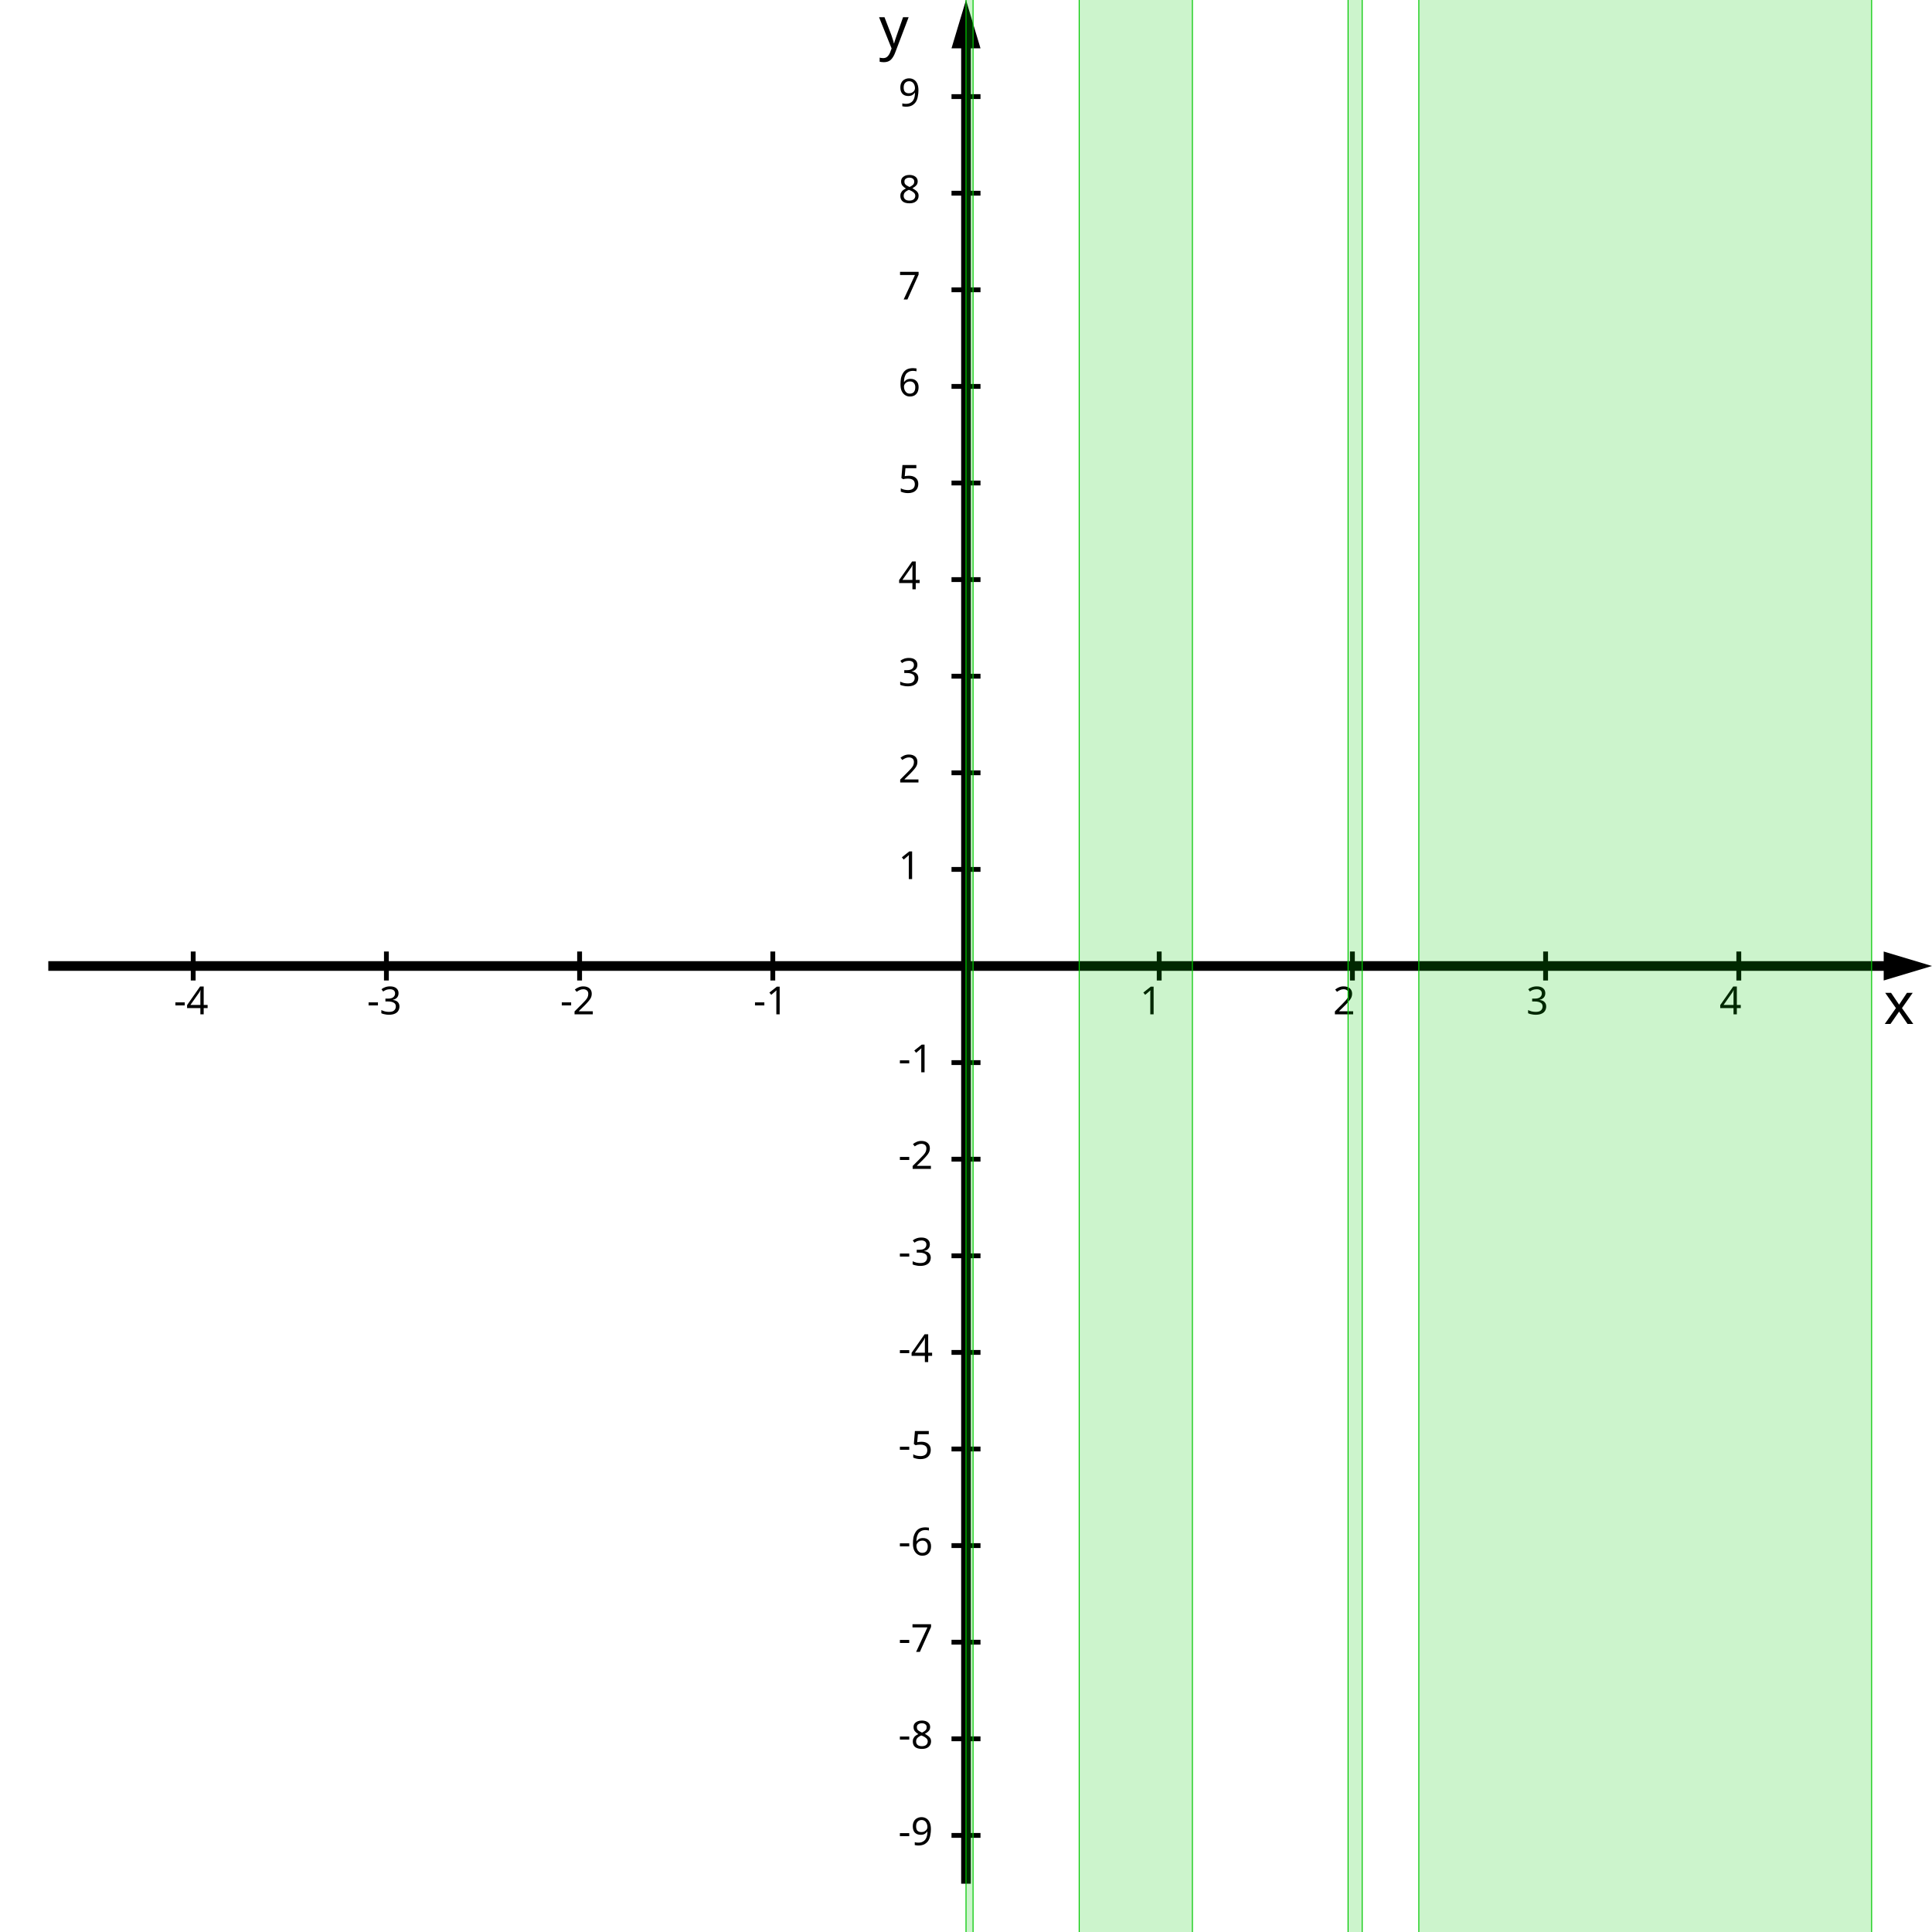
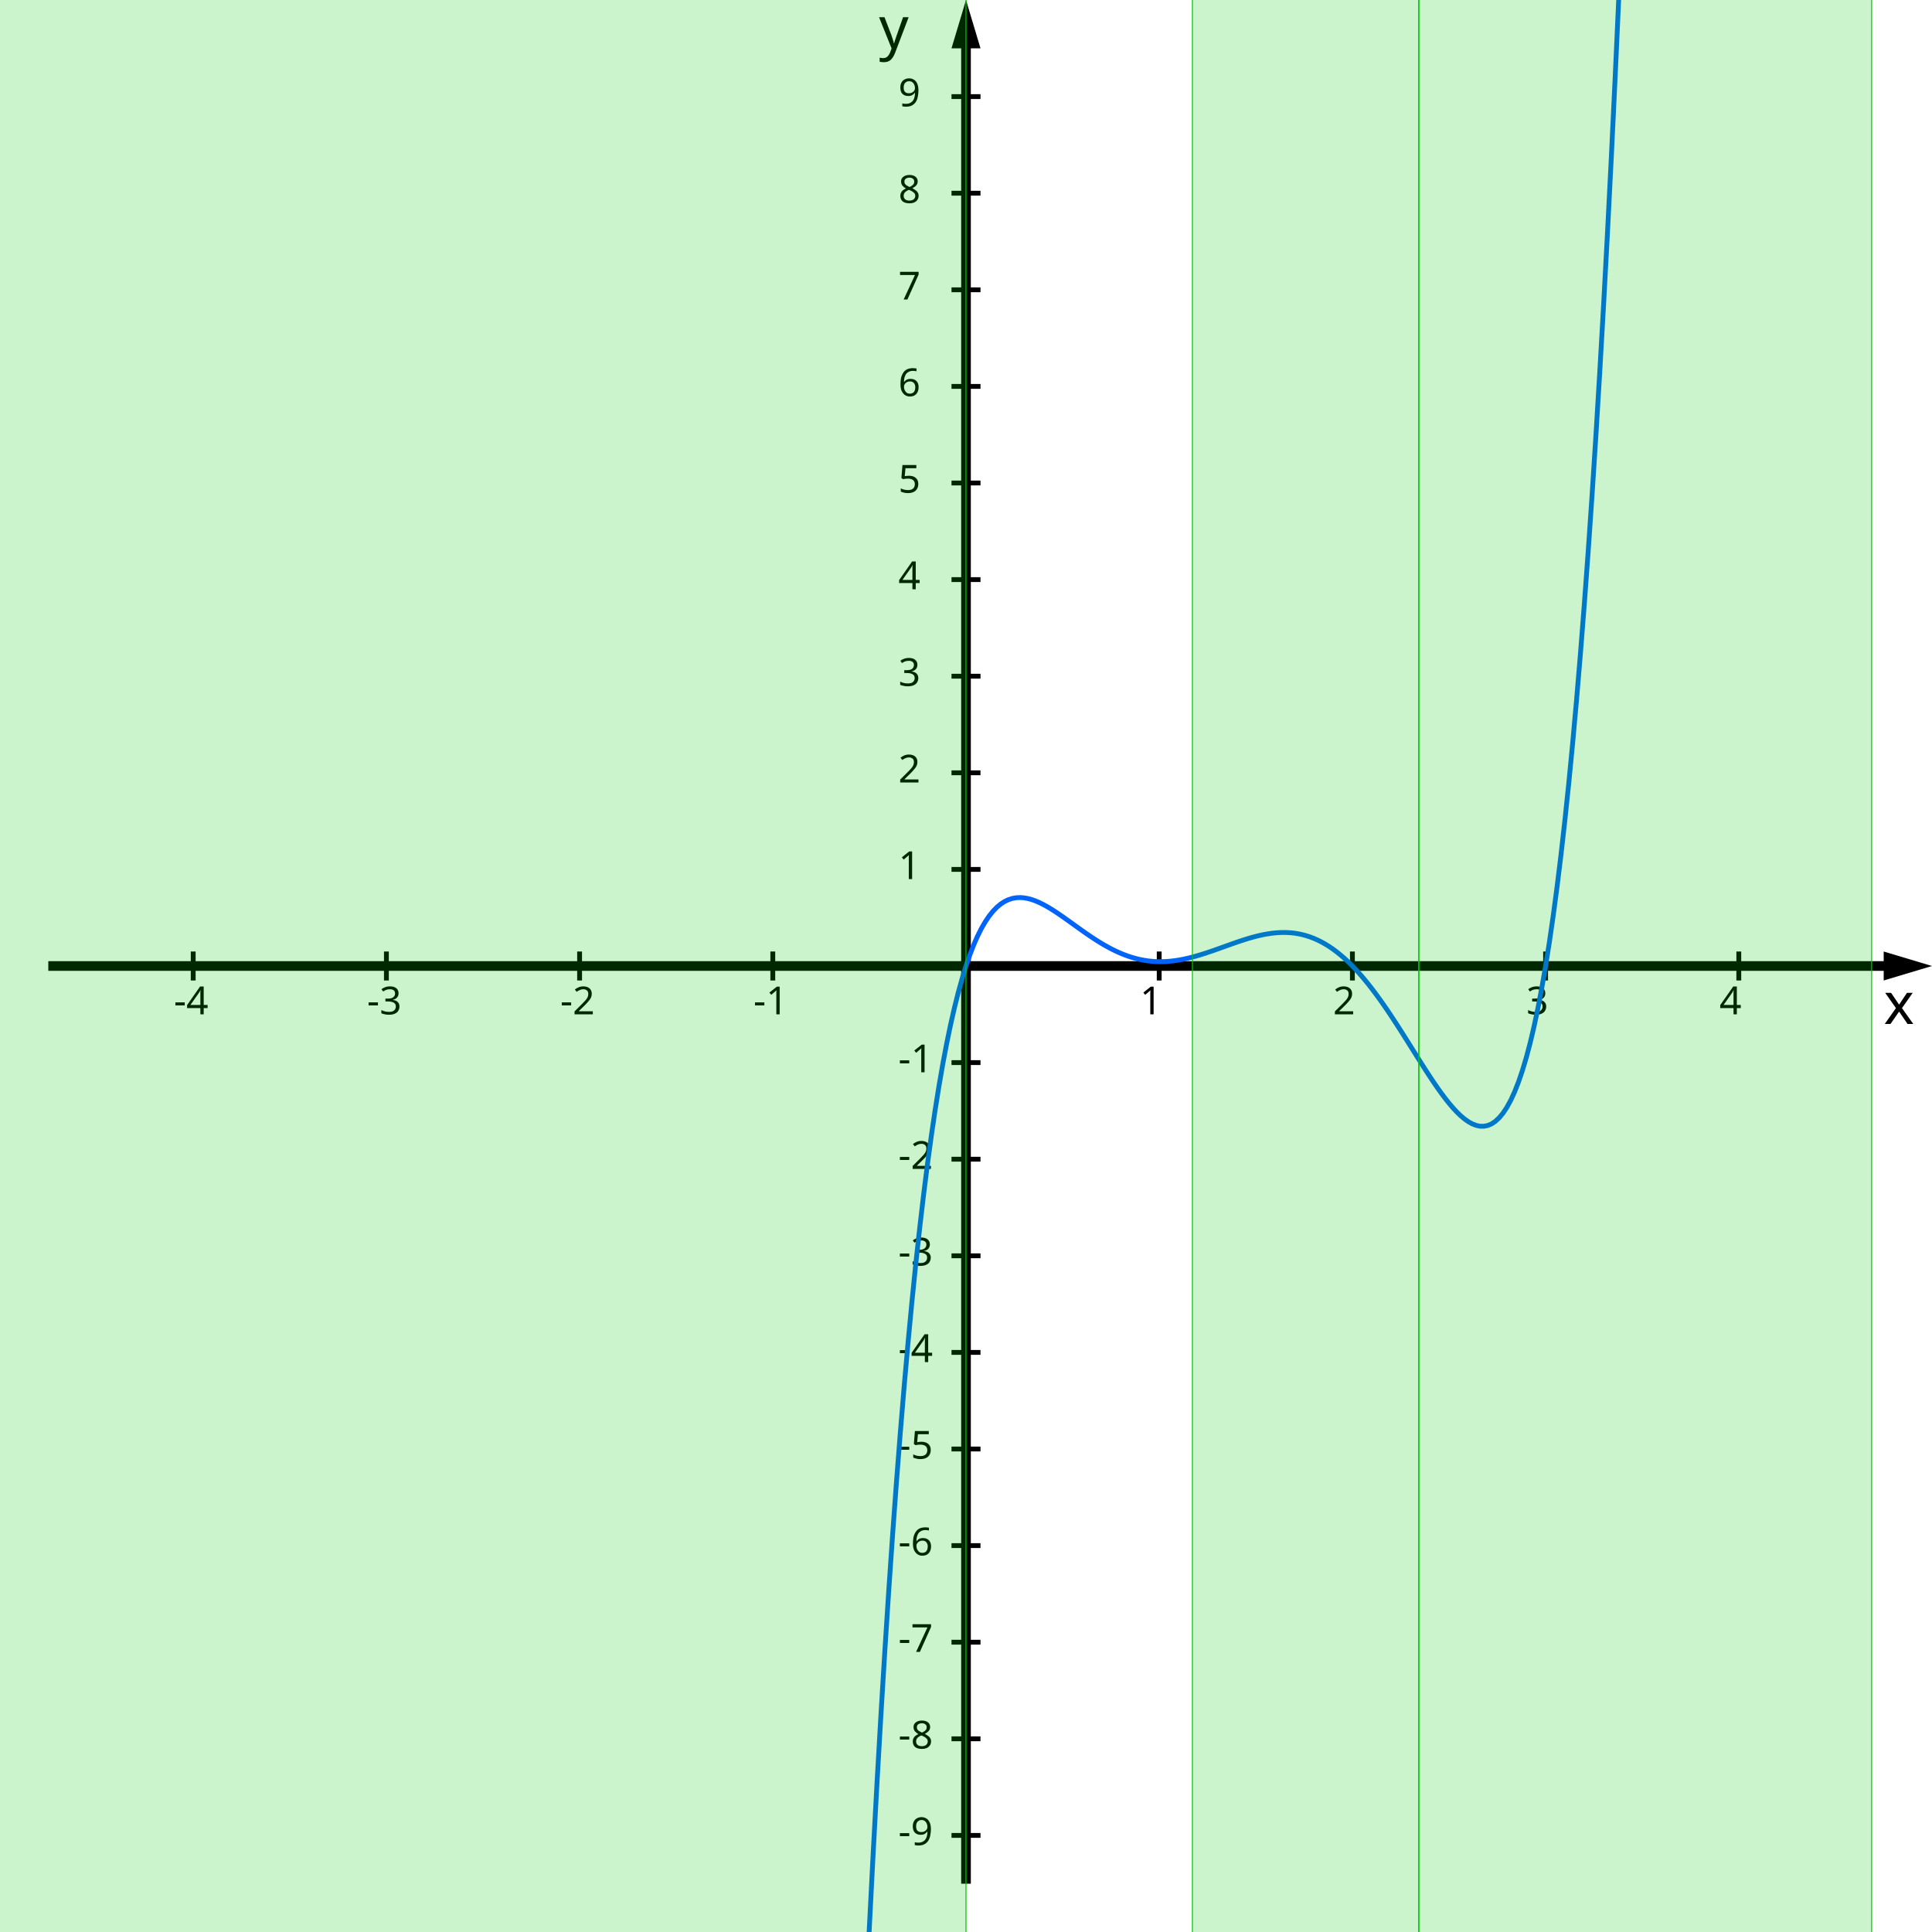
<svg xmlns="http://www.w3.org/2000/svg" viewBox="-100 -100 200 200">
  <line x1="-95" y1="0" x2="97" y2="0" stroke="#000000" stroke-width="1" />
  <line x1="0" y1="-97" x2="0" y2="95" stroke="#000000" stroke-width="1" />
  <path d="M100 0 95 1.5 95 -1.5 Z" stroke="#000000" stroke-width="0" fill="#000000" fill-opacity="1" />
  <path d="M0 -100 1.5 -95 -1.5 -95 Z" stroke="#000000" stroke-width="0" fill="#000000" fill-opacity="1" />
  <text x="95" y="6" font-family="Veranda" fill="#000000" font-size="6">x</text>
  <text x="-9" y="-95" font-family="Veranda" fill="#000000" font-size="6">y</text>
  <line x1="20" y1="1.5" x2="20" y2="-1.5" stroke="#000000" stroke-width="0.5" />
  <text x="18" y="5" font-family="Veranda" fill="#000000" font-size="4">1</text>
  <line x1="-20" y1="1.5" x2="-20" y2="-1.5" stroke="#000000" stroke-width="0.5" />
  <text x="-22" y="5" font-family="Veranda" fill="#000000" font-size="4">-1</text>
  <line x1="40" y1="1.5" x2="40" y2="-1.5" stroke="#000000" stroke-width="0.5" />
  <text x="38" y="5" font-family="Veranda" fill="#000000" font-size="4">2</text>
  <line x1="-40" y1="1.5" x2="-40" y2="-1.5" stroke="#000000" stroke-width="0.5" />
  <text x="-42" y="5" font-family="Veranda" fill="#000000" font-size="4">-2</text>
  <line x1="60" y1="1.5" x2="60" y2="-1.5" stroke="#000000" stroke-width="0.5" />
  <text x="58" y="5" font-family="Veranda" fill="#000000" font-size="4">3</text>
  <line x1="-60" y1="1.5" x2="-60" y2="-1.5" stroke="#000000" stroke-width="0.5" />
  <text x="-62" y="5" font-family="Veranda" fill="#000000" font-size="4">-3</text>
  <line x1="80" y1="1.5" x2="80" y2="-1.5" stroke="#000000" stroke-width="0.5" />
  <text x="78" y="5" font-family="Veranda" fill="#000000" font-size="4">4</text>
  <line x1="-80" y1="1.5" x2="-80" y2="-1.5" stroke="#000000" stroke-width="0.5" />
  <text x="-82" y="5" font-family="Veranda" fill="#000000" font-size="4">-4</text>
  <line x1="1.5" y1="-10" x2="-1.5" y2="-10" stroke="#000000" stroke-width="0.5" />
  <text x="-7" y="-9" font-family="Veranda" fill="#000000" font-size="4">1</text>
  <line x1="1.5" y1="10" x2="-1.5" y2="10" stroke="#000000" stroke-width="0.5" />
  <text x="-7" y="11" font-family="Veranda" fill="#000000" font-size="4">-1</text>
  <line x1="1.5" y1="-20" x2="-1.5" y2="-20" stroke="#000000" stroke-width="0.5" />
  <text x="-7" y="-19" font-family="Veranda" fill="#000000" font-size="4">2</text>
  <line x1="1.5" y1="20" x2="-1.5" y2="20" stroke="#000000" stroke-width="0.5" />
  <text x="-7" y="21" font-family="Veranda" fill="#000000" font-size="4">-2</text>
  <line x1="1.5" y1="-30" x2="-1.5" y2="-30" stroke="#000000" stroke-width="0.5" />
  <text x="-7" y="-29" font-family="Veranda" fill="#000000" font-size="4">3</text>
  <line x1="1.5" y1="30" x2="-1.5" y2="30" stroke="#000000" stroke-width="0.5" />
  <text x="-7" y="31" font-family="Veranda" fill="#000000" font-size="4">-3</text>
  <line x1="1.5" y1="-40" x2="-1.5" y2="-40" stroke="#000000" stroke-width="0.5" />
  <text x="-7" y="-39" font-family="Veranda" fill="#000000" font-size="4">4</text>
  <line x1="1.5" y1="40" x2="-1.5" y2="40" stroke="#000000" stroke-width="0.5" />
  <text x="-7" y="41" font-family="Veranda" fill="#000000" font-size="4">-4</text>
  <line x1="1.5" y1="-50" x2="-1.5" y2="-50" stroke="#000000" stroke-width="0.5" />
  <text x="-7" y="-49" font-family="Veranda" fill="#000000" font-size="4">5</text>
  <line x1="1.5" y1="50" x2="-1.5" y2="50" stroke="#000000" stroke-width="0.5" />
  <text x="-7" y="51" font-family="Veranda" fill="#000000" font-size="4">-5</text>
  <line x1="1.5" y1="-60" x2="-1.5" y2="-60" stroke="#000000" stroke-width="0.5" />
  <text x="-7" y="-59" font-family="Veranda" fill="#000000" font-size="4">6</text>
  <line x1="1.5" y1="60" x2="-1.5" y2="60" stroke="#000000" stroke-width="0.5" />
  <text x="-7" y="61" font-family="Veranda" fill="#000000" font-size="4">-6</text>
  <line x1="1.5" y1="-70" x2="-1.5" y2="-70" stroke="#000000" stroke-width="0.5" />
  <text x="-7" y="-69" font-family="Veranda" fill="#000000" font-size="4">7</text>
  <line x1="1.5" y1="70" x2="-1.5" y2="70" stroke="#000000" stroke-width="0.5" />
  <text x="-7" y="71" font-family="Veranda" fill="#000000" font-size="4">-7</text>
  <line x1="1.5" y1="-80" x2="-1.5" y2="-80" stroke="#000000" stroke-width="0.5" />
  <text x="-7" y="-79" font-family="Veranda" fill="#000000" font-size="4">8</text>
  <line x1="1.5" y1="80" x2="-1.5" y2="80" stroke="#000000" stroke-width="0.5" />
  <text x="-7" y="81" font-family="Veranda" fill="#000000" font-size="4">-8</text>
  <line x1="1.5" y1="-90" x2="-1.5" y2="-90" stroke="#000000" stroke-width="0.5" />
  <text x="-7" y="-89" font-family="Veranda" fill="#000000" font-size="4">9</text>
  <line x1="1.5" y1="90" x2="-1.5" y2="90" stroke="#000000" stroke-width="0.5" />
  <text x="-7" y="91" font-family="Veranda" fill="#000000" font-size="4">-9</text>
-   <path d="M-100 1.4406e+08 -99.6 1.39899e+08 -99.2 1.35844e+08 -98.8 1.31894e+08 -98.4 1.28046e+08 -98 1.24298e+08 -97.6 1.20647e+08 -97.2 1.17092e+08      -96.8 1.13629e+08 -96.4 1.10258e+08 -96 1.06975e+08 -95.6 1.03779e+08 -95.2 1.00668e+08 -94.8 9.76399e+07 -94.4 9.46927e+07 -94 9.18245e+07      -93.6 8.90334e+07 -93.2 8.63177e+07 -92.8 8.36756e+07 -92.4 8.11053e+07 -92 7.86051e+07 -91.6 7.61734e+07 -91.2 7.38085e+07 -90.8 7.15088e+07      -90.4 6.92728e+07 -90 6.70988e+07 -89.6 6.49855e+07 -89.2 6.29312e+07 -88.8 6.09346e+07 -88.4 5.89943e+07 -88 5.71088e+07 -87.6 5.52769e+07      -87.2 5.34971e+07 -86.8 5.17683e+07 -86.4 5.0089e+07 -86 4.84581e+07 -85.6 4.68743e+07 -85.2 4.53366e+07 -84.8 4.38436e+07 -84.4 4.23942e+07      -84 4.09874e+07 -83.6 3.96221e+07 -83.2 3.82971e+07 -82.8 3.70114e+07 -82.4 3.57641e+07 -82 3.45541e+07 -81.6 3.33804e+07 -81.2 3.22421e+07      -80.8 3.11383e+07 -80.4 3.0068e+07 -80 2.90304e+07 -79.6 2.80246e+07 -79.2 2.70496e+07 -78.8 2.61048e+07 -78.4 2.51893e+07 -78 2.43023e+07      -77.6 2.3443e+07 -77.2 2.26106e+07 -76.8 2.18045e+07 -76.4 2.10239e+07 -76 2.02681e+07 -75.6 1.95364e+07 -75.2 1.88281e+07 -74.8 1.81426e+07      -74.4 1.74793e+07 -74 1.68375e+07 -73.6 1.62166e+07 -73.2 1.5616e+07 -72.8 1.50351e+07 -72.4 1.44734e+07 -72 1.39303e+07 -71.6 1.34053e+07      -71.2 1.28979e+07 -70.8 1.24074e+07 -70.4 1.19336e+07 -70 1.14757e+07 -69.6 1.10335e+07 -69.2 1.06064e+07 -68.8 1.01939e+07 -68.4 9.79564e+06      -68 9.41119e+06 -67.6 9.04012e+06 -67.2 8.68202e+06 -66.8 8.33649e+06 -66.4 8.00316e+06 -66 7.68165e+06 -65.6 7.37158e+06 -65.2 7.07261e+06      -64.8 6.78439e+06 -64.4 6.50658e+06 -64 6.23885e+06 -63.6 5.98088e+06 -63.2 5.73237e+06 -62.8 5.49301e+06 -62.4 5.2625e+06 -62 5.04057e+06      -61.6 4.82693e+06 -61.2 4.62131e+06 -60.8 4.42345e+06 -60.4 4.2331e+06 -60 4.05e+06 -59.6 3.87392e+06 -59.2 3.70462e+06 -58.8 3.54187e+06      -58.4 3.38545e+06 -58 3.23515e+06 -57.6 3.09076e+06 -57.2 2.95208e+06 -56.8 2.81891e+06 -56.4 2.69105e+06 -56 2.56833e+06 -55.6 2.45056e+06      -55.2 2.33757e+06 -54.8 2.2292e+06 -54.4 2.12527e+06 -54 2.02563e+06 -53.6 1.93012e+06 -53.2 1.8386e+06 -52.8 1.75091e+06 -52.4 1.66693e+06      -52 1.58651e+06 -51.6 1.50952e+06 -51.2 1.43583e+06 -50.8 1.36533e+06 -50.4 1.29789e+06 -50 1.23339e+06 -49.6 1.17173e+06 -49.2 1.11279e+06      -48.8 1.05647e+06 -48.4 1.00268e+06 -48 951299 -47.6 902249 -47.2 855433 -46.8 810764 -46.4 768155 -46 727524      -45.6 688791 -45.2 651879 -44.8 616714 -44.4 583224 -44 551339 -43.6 520993 -43.2 492120 -42.8 464660      -42.4 438552 -42 413738 -41.6 390162 -41.2 367771 -40.8 346513 -40.4 326339 -40 307200 -39.6 289050      -39.2 271846 -38.8 255543 -38.4 240102 -38 225483 -37.6 211647 -37.2 198559 -36.8 186184 -36.4 174487      -36 163437 -35.6 153003 -35.2 143155 -34.8 133864 -34.4 125103 -34 116846 -33.6 109069 -33.2 101746      -32.8 94854.7 -32.4 88373.6 -32 82281.3 -31.6 76557.6 -31.2 71183.4 -30.8 66140.1 -30.4 61410.2 -30 56976.9      -29.6 52824.1 -29.2 48936.5 -28.8 45299.6 -28.4 41899.3 -28 38722.5 -27.6 35756.5 -27.2 32989.2 -26.8 30409.3      -26.4 28005.7 -26 25768.1 -25.6 23686.7 -25.2 21752 -24.8 19955.3 -24.4 18288.1 -24 16742.3 -23.6 15310.4      -23.2 13985.2 -22.8 12759.9 -22.4 11628 -22 10583.5 -21.6 9620.5 -21.2 8733.67 -20.8 7917.82 -20.4 7168.13      -20 6480 -19.6 5849.13 -19.2 5271.47 -18.8 4743.19 -18.4 4260.71 -18 3820.65 -17.6 3419.85 -17.2 3055.34      -16.8 2724.33 -16.4 2424.22 -16 2152.57 -15.6 1907.11 -15.2 1685.69 -14.8 1486.34 -14.4 1307.21 -14 1146.57      -13.6 1002.82 -13.2 874.475 -12.8 760.153 -12.4 658.573 -12 568.551 -11.6 488.993 -11.2 418.889 -10.8 357.306      -10.4 303.388 -10 256.348 -9.6 215.462 -9.2 180.071 -8.8 149.568 -8.4 123.402 -8 101.072 -7.6 82.121      -7.2 66.135 -6.8 52.741 -6.4 41.602 -6 32.414 -5.6 24.906 -5.2 18.834 -4.8 13.983 -4.4 10.16      -4 7.196 -3.6 4.943 -3.2 3.268 -2.8 2.06 -2.4 1.22 -2 0.663 -1.6 0.319 -1.2 0.126      -0.8 0.035 -0.4 0.004 -3.60684e-13 2.81534e-39 0.4 -0.004 0.8 -0.027 1.2 -0.085 1.6 -0.187 2 -0.34      2.4 -0.547 2.8 -0.808 3.2 -1.12 3.6 -1.48 4 -1.881 4.4 -2.318 4.8 -2.782 5.2 -3.267      5.6 -3.763 6 -4.262 6.4 -4.757 6.8 -5.24 7.2 -5.703 7.6 -6.139 8 -6.543 8.4 -6.909      8.8 -7.232 9.2 -7.509 9.6 -7.736 10 -7.91 10.4 -8.031 10.8 -8.096 11.2 -8.107 11.6 -8.063      12 -7.966 12.4 -7.817 12.8 -7.619 13.2 -7.375 13.6 -7.087 14 -6.76 14.4 -6.396 14.8 -6.001      15.2 -5.579 15.6 -5.135 16 -4.671 16.4 -4.195 16.8 -3.709 17.2 -3.219 17.6 -2.728 18 -2.241      18.4 -1.763 18.8 -1.296 19.2 -0.845 19.6 -0.412 20 -4.26326e-13 20.4 0.388 20.8 0.749 21.2 1.082      21.6 1.386 22 1.659 22.4 1.901 22.8 2.11 23.2 2.288 23.6 2.434 24 2.548 24.4 2.632      24.8 2.687 25.2 2.714 25.6 2.714 26 2.69 26.4 2.644 26.8 2.577 27.2 2.492 27.6 2.391      28 2.276 28.4 2.15 28.8 2.016 29.2 1.875 29.6 1.729 30 1.582 30.4 1.435 30.8 1.289      31.2 1.147 31.6 1.011 32 0.881 32.4 0.758 32.8 0.645 33.2 0.541 33.6 0.446 34 0.362      34.4 0.288 34.8 0.224 35.2 0.17 35.6 0.126 36 0.09 36.4 0.061 36.8 0.04 37.2 0.024      37.6 0.014 38 0.007 38.4 0.003 38.8 0.001 39.2 0 39.6 1.24149e-05 40 4.54747e-12 40.4 1.31826e-05      40.8 0 41.2 0.001 41.6 0.004 42 0.009 42.4 0.019 42.8 0.037 43.2 0.064 43.6 0.105      44 0.164 44.4 0.244 44.8 0.351 45.2 0.492 45.6 0.671 46 0.897 46.4 1.175 46.8 1.514      47.2 1.922 47.6 2.405 48 2.973 48.4 3.632 48.8 4.391 49.2 5.255 49.6 6.231 50 7.324      50.4 8.537 50.8 9.871 51.2 11.325 51.6 12.897 52 14.578 52.4 16.36 52.8 18.225 53.2 20.156      53.6 22.126 54 24.102 54.4 26.045 54.8 27.906 55.2 29.628 55.6 31.143 56 32.37 56.4 33.216      56.8 33.575 57.2 33.322 57.6 32.318 58 30.403 58.4 27.396 58.8 23.094 59.2 17.269 59.6 9.666      60 -6.90648e-11 60.4 -12.045 60.8 -26.819 61.2 -44.71 61.6 -66.145 62 -91.596 62.4 -121.577 62.8 -156.657      63.2 -197.454 63.6 -244.646 64 -298.97 64.4 -361.229 64.8 -432.296 65.2 -513.117 65.6 -604.72 66 -708.214      66.4 -824.799 66.8 -955.77 67.2 -1102.52 67.6 -1266.56 68 -1449.51 68.4 -1653.09 68.8 -1879.18 69.2 -2129.77      69.6 -2407.01 70 -2713.18 70.4 -3050.75 70.8 -3422.32 71.2 -3830.68 71.6 -4278.83 72 -4769.93 72.4 -5307.36      72.8 -5894.72 73.2 -6535.84 73.6 -7234.76 74 -7995.81 74.4 -8823.56 74.8 -9722.86 75.2 -10698.8 75.6 -11757      76 -12902.9 76.4 -14142.9 76.8 -15483.3 77.2 -16930.8 77.6 -18492.8 78 -20176.6 78.4 -21990.4 78.8 -23942.6      79.2 -26041.9 79.6 -28297.8 80 -30720 80.4 -33318.9 80.8 -36105.4 81.2 -39090.8 81.6 -42287.1 82 -45707      82.4 -49363.7 82.8 -53271 83.2 -57443.4 83.6 -61896.2 84 -66645.3 84.4 -71707.6 84.8 -77100.3 85.2 -82842      85.6 -88951.8 86 -95449.6 86.4 -102356 86.8 -109694 87.2 -117486 87.6 -125755 88 -134527 88.4 -143828      88.8 -153684 89.2 -164125 89.6 -175179 90 -186877 90.4 -199252 90.8 -212337 91.2 -226167 91.6 -240777      92 -256206 92.4 -272493 92.8 -289678 93.2 -307803 93.6 -326914 94 -347056 94.4 -368276 94.8 -390623      95.2 -414150 95.6 -438909 96 -464956 96.4 -492348 96.8 -521145 97.2 -551408 97.6 -583202 98 -616593      98.4 -651649 98.8 -688443 99.2 -727048 99.6 -767541 100 -810000 " stroke="#0064fa" stroke-width="0.5" fill="none" />
-   <path d="M0 100 0.732 100 0.732 -100 0 -100 Z" stroke="#000000" stroke-width="0" fill="#00c800" fill-opacity="0.2" />
+   <path d="M-100 100863 -99.6 99257.5 -99.2 97672.3 -98.8 96107.4 -98.4 94562.4 -98 93037.3 -97.6 91531.7 -97.2 90045.6      -96.8 88578.8 -96.4 87131 -96 85702 -95.6 84291.8 -95.2 82900 -94.8 81526.6 -94.4 80171.3 -94 78834      -93.6 77514.5 -93.2 76212.6 -92.8 74928.1 -92.4 73660.9 -92 72410.7 -91.6 71177.5 -91.2 69961 -90.8 68761.1      -90.4 67577.6 -90 66410.3 -89.6 65259.1 -89.2 64123.8 -88.8 63004.2 -88.4 61900.2 -88 60811.7 -87.6 59738.3      -87.2 58680.1 -86.8 57636.8 -86.4 56608.3 -86 55594.4 -85.6 54595 -85.2 53609.9 -84.8 52639 -84.4 51682      -84 50738.9 -83.6 49809.6 -83.2 48893.7 -82.8 47991.3 -82.4 47102.2 -82 46226.2 -81.6 45363.1 -81.2 44512.9      -80.8 43675.4 -80.4 42850.4 -80 42037.8 -79.6 41237.5 -79.2 40449.3 -78.8 39673.1 -78.4 38908.8 -78 38156.2      -77.6 37415.1 -77.2 36685.6 -76.8 35967.3 -76.4 35260.2 -76 34564.2 -75.6 33879.2 -75.2 33204.9 -74.8 32541.3      -74.4 31888.2 -74 31245.6 -73.6 30613.3 -73.2 29991.2 -72.8 29379.1 -72.4 28776.9 -72 28184.6 -71.6 27601.9      -71.2 27028.9 -70.8 26465.3 -70.4 25911 -70 25366 -69.6 24830 -69.2 24303.1 -68.8 23785.1 -68.4 23275.8      -68 22775.2 -67.6 22283.2 -67.2 21799.6 -66.8 21324.3 -66.4 20857.3 -66 20398.4 -65.6 19947.5 -65.2 19504.5      -64.8 19069.3 -64.4 18641.9 -64 18222 -63.6 17809.7 -63.2 17404.8 -62.8 17007.2 -62.4 16616.7 -62 16233.4      -61.6 15857.1 -61.2 15487.8 -60.8 15125.2 -60.4 14769.4 -60 14420.3 -59.6 14077.6 -59.2 13741.5 -58.8 13411.6      -58.4 13088.1 -58 12770.8 -57.6 12459.5 -57.2 12154.3 -56.8 11855 -56.4 11561.5 -56 11273.8 -55.6 10991.8      -55.2 10715.3 -54.8 10444.4 -54.4 10178.8 -54 9918.66 -53.6 9663.75 -53.2 9414.02 -52.8 9169.39 -52.4 8929.8      -52 8695.16 -51.6 8465.39 -51.2 8240.43 -50.8 8020.19 -50.4 7804.61 -50 7593.61 -49.6 7387.12 -49.2 7185.06      -48.8 6987.37 -48.4 6793.97 -48 6604.8 -47.6 6419.8 -47.2 6238.88 -46.8 6061.98 -46.4 5889.05 -46 5720.01      -45.6 5554.79 -45.2 5393.34 -44.8 5235.58 -44.4 5081.47 -44 4930.93 -43.6 4783.9 -43.2 4640.33 -42.8 4500.14      -42.4 4363.3 -42 4229.73 -41.6 4099.37 -41.2 3972.18 -40.8 3848.09 -40.4 3727.05 -40 3609 -39.6 3493.89      -39.2 3381.66 -38.8 3272.27 -38.4 3165.65 -38 3061.76 -37.6 2960.54 -37.2 2861.95 -36.8 2765.93 -36.4 2672.43      -36 2581.42 -35.6 2492.83 -35.2 2406.61 -34.8 2322.74 -34.4 2241.15 -34 2161.79 -33.6 2084.64 -33.2 2009.64      -32.8 1936.74 -32.4 1865.9 -32 1797.09 -31.6 1730.26 -31.2 1665.36 -30.8 1602.36 -30.4 1541.21 -30 1481.88      -29.6 1424.32 -29.2 1368.5 -28.8 1314.38 -28.4 1261.92 -28 1211.09 -27.6 1161.84 -27.2 1114.14 -26.8 1067.96      -26.4 1023.25 -26 979.997 -25.6 938.151 -25.2 897.684 -24.8 858.562 -24.4 820.753 -24 784.224 -23.6 748.945      -23.2 714.883 -22.8 682.01 -22.4 650.295 -22 619.708 -21.6 590.22 -21.2 561.803 -20.8 534.429 -20.4 508.071      -20 482.7 -19.6 458.291 -19.2 434.817 -18.8 412.253 -18.4 390.573 -18 369.752 -17.6 349.767 -17.2 330.593      -16.8 312.206 -16.4 294.584 -16 277.704 -15.6 261.544 -15.2 246.082 -14.8 231.296 -14.4 217.166 -14 203.671      -13.6 190.791 -13.2 178.507 -12.8 166.798 -12.4 155.646 -12 145.033 -11.6 134.94 -11.2 125.35 -10.8 116.245      -10.4 107.608 -10 99.422 -9.6 91.671 -9.2 84.34 -8.8 77.413 -8.4 70.874 -8 64.709 -7.6 58.903      -7.2 53.442 -6.8 48.312 -6.4 43.501 -6 38.994 -5.6 34.778 -5.2 30.843 -4.8 27.174 -4.4 23.761      -4 20.592 -3.6 17.656 -3.2 14.941 -2.8 12.438 -2.4 10.135 -2 8.024 -1.6 6.093 -1.2 4.335      -0.8 2.739 -0.4 1.297 -3.60684e-13 -7.8113e-10 0.4 -1.16 0.8 -2.191 1.2 -3.101 1.6 -3.897 2 -4.587      2.4 -5.178 2.8 -5.676 3.2 -6.088 3.6 -6.42 4 -6.678 4.4 -6.868 4.8 -6.996 5.2 -7.067      5.6 -7.086 6 -7.057 6.4 -6.986 6.8 -6.877 7.2 -6.735 7.6 -6.563 8 -6.365 8.4 -6.145      8.8 -5.906 9.2 -5.652 9.6 -5.385 10 -5.109 10.4 -4.827 10.8 -4.54 11.2 -4.252 11.6 -3.964      12 -3.679 12.4 -3.399 12.8 -3.124 13.2 -2.858 13.6 -2.601 14 -2.355 14.4 -2.12 14.8 -1.899      15.2 -1.691 15.6 -1.498 16 -1.32 16.4 -1.158 16.8 -1.012 17.2 -0.883 17.6 -0.771 18 -0.676      18.4 -0.597 18.8 -0.536 19.2 -0.491 19.6 -0.462 20 -0.45 20.4 -0.453 20.8 -0.472 21.2 -0.505      21.6 -0.551 22 -0.611 22.4 -0.684 22.8 -0.768 23.2 -0.862 23.6 -0.967 24 -1.08 24.4 -1.201      24.8 -1.329 25.2 -1.462 25.6 -1.599 26 -1.74 26.4 -1.883 26.8 -2.027 27.2 -2.171 27.6 -2.313      28 -2.453 28.4 -2.588 28.8 -2.719 29.2 -2.842 29.6 -2.958 30 -3.066 30.4 -3.163 30.8 -3.249      31.2 -3.322 31.6 -3.382 32 -3.427 32.4 -3.457 32.8 -3.47 33.2 -3.465 33.6 -3.441 34 -3.398      34.4 -3.334 34.8 -3.25 35.2 -3.143 35.6 -3.014 36 -2.862 36.4 -2.686 36.8 -2.486 37.2 -2.262      37.6 -2.014 38 -1.74 38.4 -1.441 38.8 -1.118 39.2 -0.77 39.6 -0.397 40 -1.62085e-09 40.4 0.421      40.8 0.865 41.2 1.332 41.6 1.82 42 2.329 42.4 2.859 42.8 3.406 43.2 3.972 43.6 4.553      44 5.148 44.4 5.756 44.8 6.374 45.2 7.001 45.6 7.634 46 8.271 46.4 8.91 46.8 9.547      47.2 10.179 47.6 10.805 48 11.419 48.4 12.02 48.8 12.602 49.2 13.163 49.6 13.698 50 14.203      50.4 14.674 50.8 15.105 51.2 15.493 51.6 15.831 52 16.115 52.4 16.339 52.8 16.497 53.2 16.583      53.6 16.59 54 16.514 54.4 16.346 54.8 16.079 55.2 15.707 55.6 15.222 56 14.616 56.4 13.881      56.8 13.009 57.2 11.99 57.6 10.818 58 9.481 58.4 7.971 58.8 6.278 59.2 4.392 59.6 2.303      60 2.35475e-09 60.4 -2.528 60.8 -5.291 61.2 -8.303 61.6 -11.573 62 -15.115 62.4 -18.941 62.8 -23.063      63.2 -27.495 63.6 -32.251 64 -37.344 64.4 -42.788 64.8 -48.598 65.2 -54.788 65.6 -61.374 66 -68.372      66.4 -75.797 66.8 -83.665 67.2 -91.993 67.6 -100.799 68 -110.099 68.4 -119.911 68.8 -130.254 69.2 -141.146      69.6 -152.606 70 -164.653 70.4 -177.307 70.8 -190.589 71.2 -204.518 71.6 -219.115 72 -234.403 72.4 -250.403      72.8 -267.136 73.2 -284.626 73.6 -302.896 74 -321.969 74.4 -341.87 74.8 -362.621 75.2 -384.249 75.6 -406.779      76 -430.236 76.4 -454.646 76.8 -480.037 77.2 -506.435 77.6 -533.868 78 -562.363 78.4 -591.95 78.8 -622.658      79.2 -654.515 79.6 -687.552 80 -721.8 80.4 -757.289 80.8 -794.05 81.2 -832.117 81.6 -871.52 82 -912.294      82.4 -954.471 82.8 -998.087 83.2 -1043.17 83.6 -1089.77 84 -1137.91 84.4 -1187.62 84.8 -1238.95 85.2 -1291.94      85.6 -1346.62 86 -1403.02 86.4 -1461.19 86.8 -1521.17 87.2 -1583 87.6 -1646.71 88 -1712.36 88.4 -1779.97      88.8 -1849.6 89.2 -1921.28 89.6 -1995.06 90 -2070.98 90.4 -2149.1 90.8 -2229.44 91.2 -2312.06 91.6 -2397.01      92 -2484.33 92.4 -2574.07 92.8 -2666.28 93.2 -2761 93.6 -2858.29 94 -2958.2 94.4 -3060.77 94.8 -3166.06      95.2 -3274.12 95.6 -3385.01 96 -3498.77 96.4 -3615.46 96.8 -3735.13 97.2 -3857.85 97.6 -3983.66 98 -4112.62      98.4 -4244.8 98.8 -4380.24 99.2 -4519 99.6 -4661.15 100 -4806.75 " stroke="#0064fa" stroke-width="0.5" fill="none" />
+   <path d="M-3000 100 0 100 0 -100 -3000 -100 Z" stroke="#000000" stroke-width="0" fill="#00c800" fill-opacity="0.2" />
+   <line x1="-3000" y1="-100" x2="-3000" y2="100" stroke="#00c800" stroke-width="0.1" />
  <line x1="0" y1="-100" x2="0" y2="100" stroke="#00c800" stroke-width="0.1" />
-   <line x1="0.732" y1="-100" x2="0.732" y2="100" stroke="#00c800" stroke-width="0.1" />
-   <path d="M11.719 100 23.438 100 23.438 -100 11.719 -100 Z" stroke="#000000" stroke-width="0" fill="#00c800" fill-opacity="0.2" />
-   <line x1="11.719" y1="-100" x2="11.719" y2="100" stroke="#00c800" stroke-width="0.1" />
+   <path d="M23.438 100 46.875 100 46.875 -100 23.438 -100 Z" stroke="#000000" stroke-width="0" fill="#00c800" fill-opacity="0.2" />
  <line x1="23.438" y1="-100" x2="23.438" y2="100" stroke="#00c800" stroke-width="0.1" />
-   <path d="M39.551 100 41.016 100 41.016 -100 39.551 -100 Z" stroke="#000000" stroke-width="0" fill="#00c800" fill-opacity="0.2" />
-   <line x1="39.551" y1="-100" x2="39.551" y2="100" stroke="#00c800" stroke-width="0.1" />
-   <line x1="41.016" y1="-100" x2="41.016" y2="100" stroke="#00c800" stroke-width="0.1" />
+   <line x1="46.875" y1="-100" x2="46.875" y2="100" stroke="#00c800" stroke-width="0.1" />
  <path d="M46.875 100 93.75 100 93.75 -100 46.875 -100 Z" stroke="#000000" stroke-width="0" fill="#00c800" fill-opacity="0.2" />
  <line x1="46.875" y1="-100" x2="46.875" y2="100" stroke="#00c800" stroke-width="0.1" />
  <line x1="93.75" y1="-100" x2="93.75" y2="100" stroke="#00c800" stroke-width="0.1" />
</svg>
